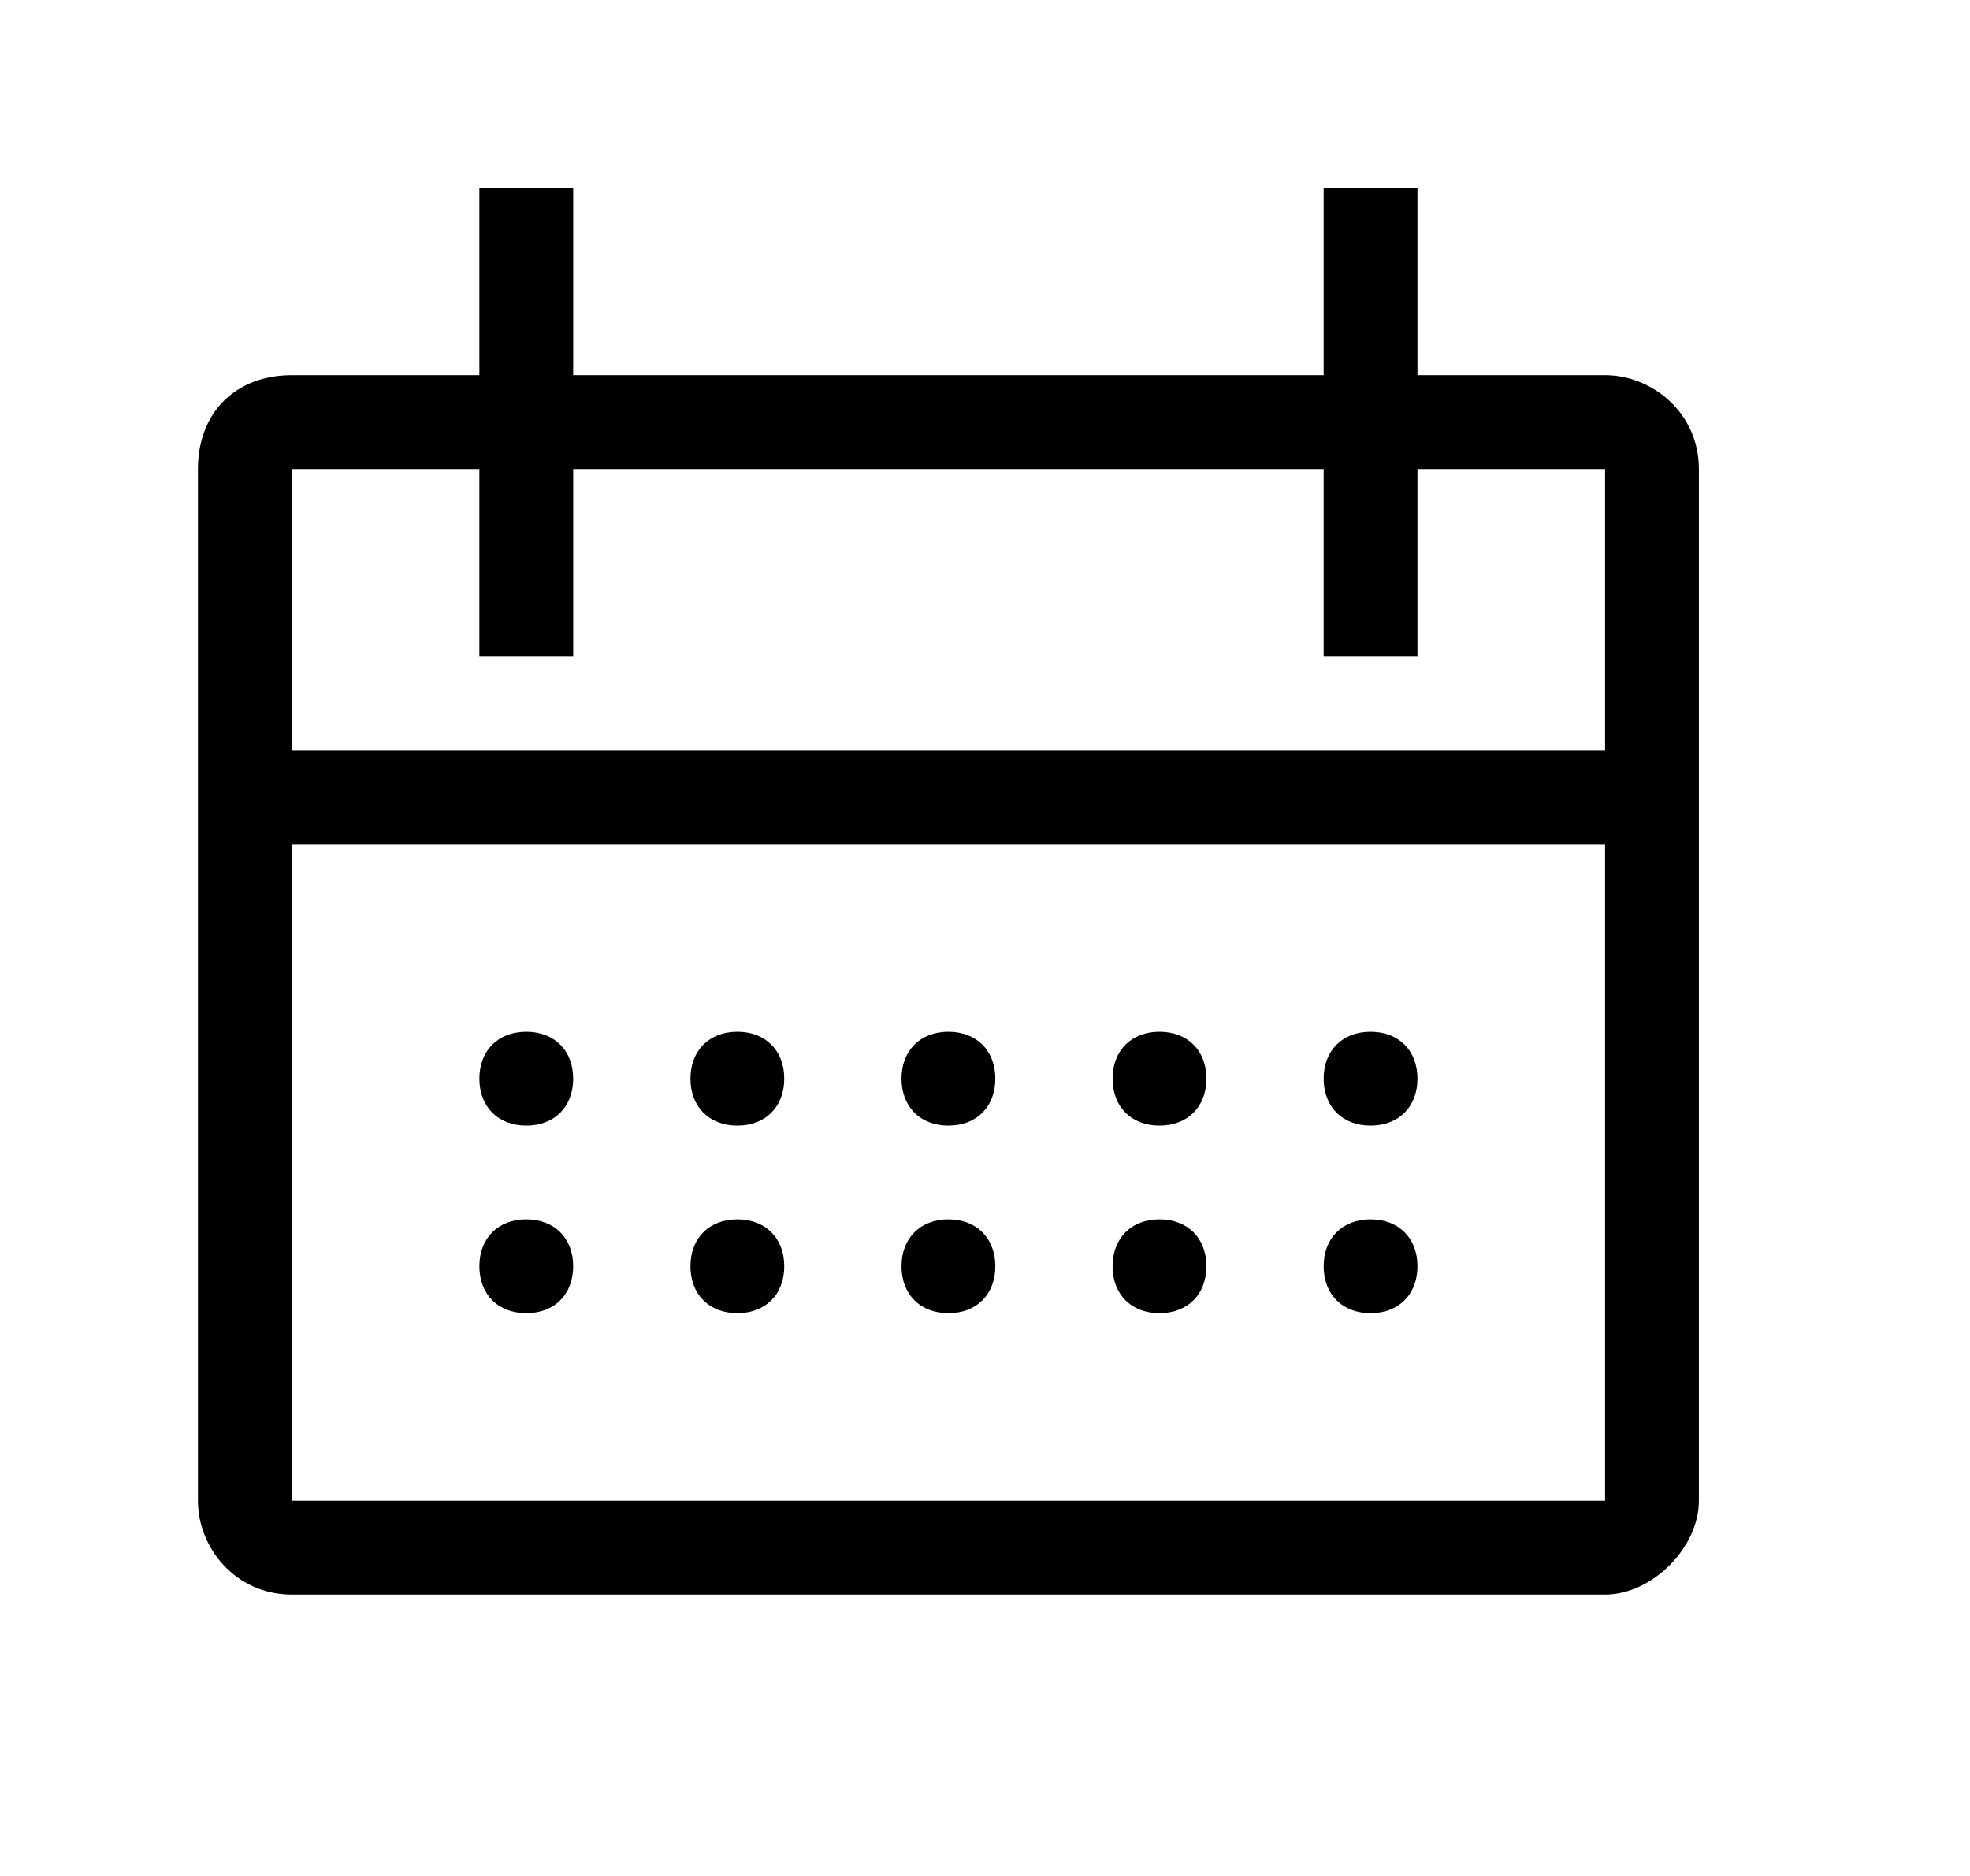
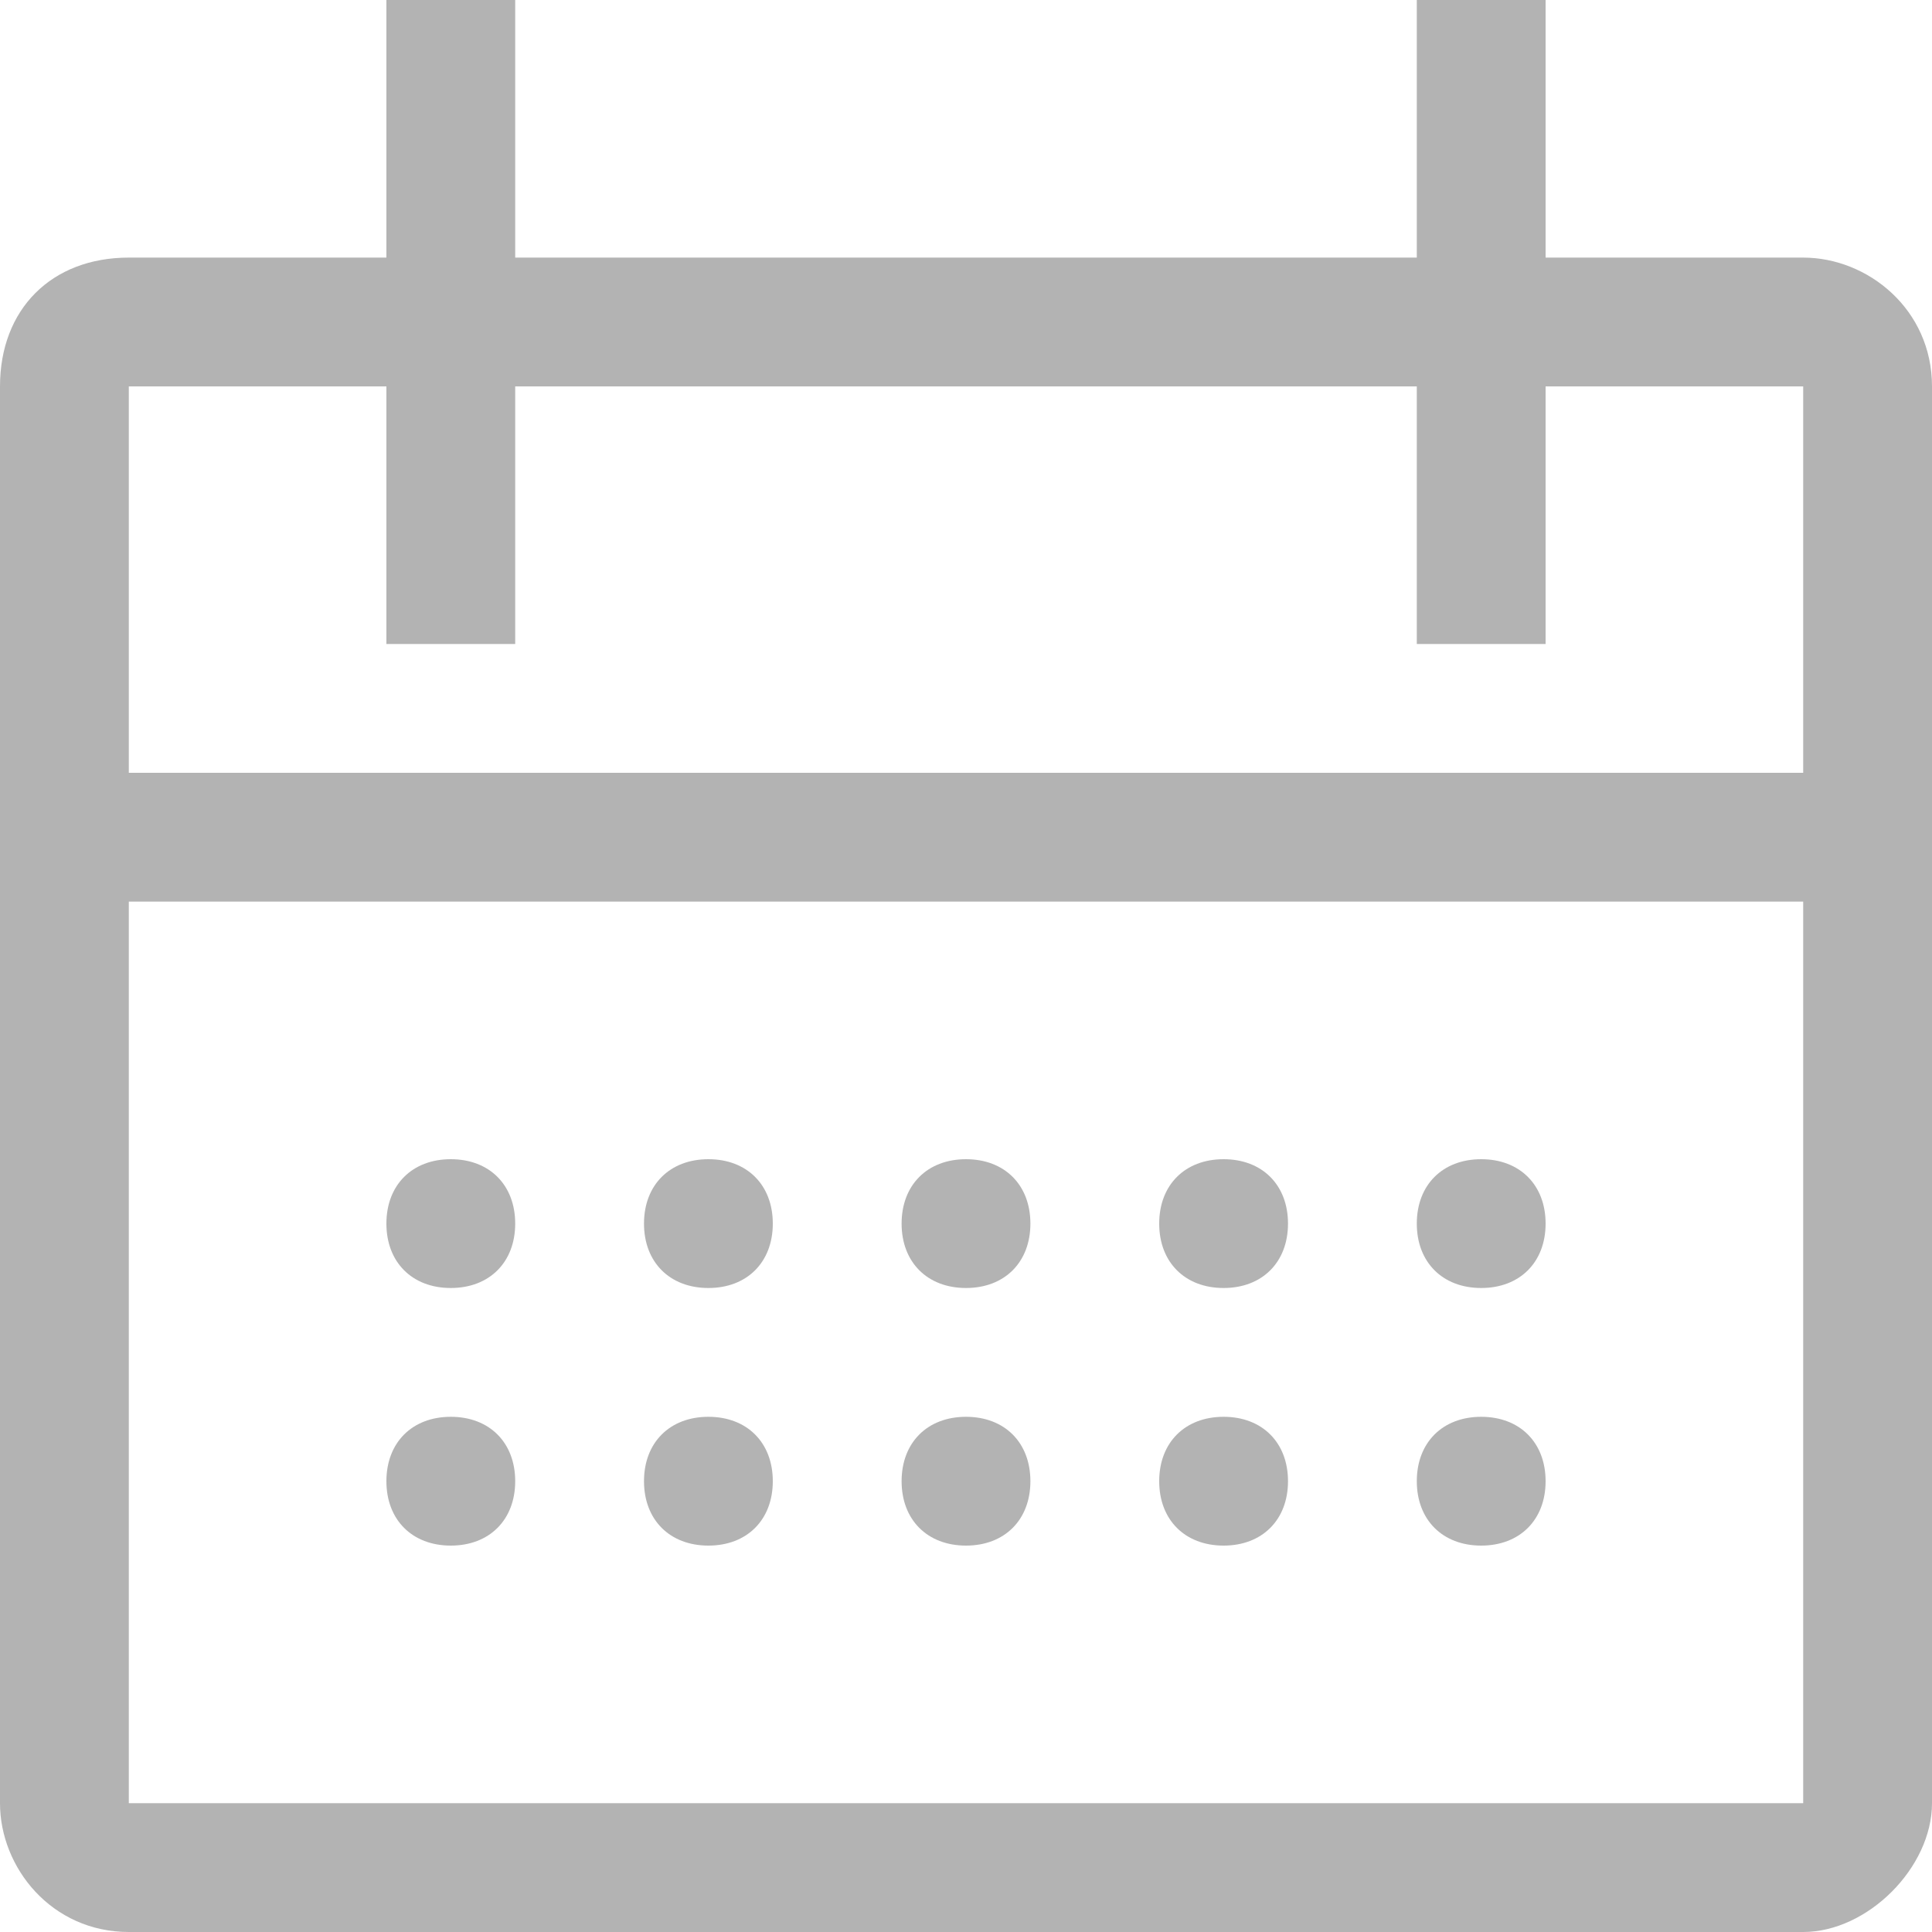
- <svg xmlns="http://www.w3.org/2000/svg" width="21" height="20" fill="none">
-   <path d="M7.86 12c.3 0 .5-.2.5-.5s-.2-.5-.5-.5-.5.2-.5.5.2.5.5.5Z" fill="#000" />
-   <path d="M17.11 4h-2V2h-1v2h-8V2h-1v2h-2c-.6 0-1 .4-1 1v11c0 .5.4 1 1 1h14c.5 0 1-.5 1-1V5c0-.6-.5-1-1-1Zm0 12h-14V9h14v7Zm-14-8V5h2v2h1V5h8v2h1V5h2v3h-14Z" fill="#000" />
-   <path d="M10.11 12c.3 0 .5-.2.5-.5s-.2-.5-.5-.5-.5.2-.5.5.2.5.5.5ZM12.36 12c.3 0 .5-.2.5-.5s-.2-.5-.5-.5-.5.2-.5.5.2.5.5.5ZM7.86 13c-.3 0-.5.2-.5.5s.2.5.5.5.5-.2.5-.5-.2-.5-.5-.5ZM5.61 12c.3 0 .5-.2.5-.5s-.2-.5-.5-.5-.5.2-.5.5.2.5.5.5ZM5.61 13c-.3 0-.5.2-.5.5s.2.5.5.5.5-.2.5-.5-.2-.5-.5-.5ZM10.11 13c-.3 0-.5.2-.5.5s.2.5.5.5.5-.2.5-.5-.2-.5-.5-.5ZM12.36 13c-.3 0-.5.2-.5.5s.2.5.5.5.5-.2.5-.5-.2-.5-.5-.5ZM14.61 12c.3 0 .5-.2.5-.5s-.2-.5-.5-.5-.5.2-.5.5.2.5.5.5ZM14.61 13c-.3 0-.5.2-.5.5s.2.5.5.5.5-.2.5-.5-.2-.5-.5-.5Z" fill="#000" />
+ <svg xmlns="http://www.w3.org/2000/svg" width="15" height="15" viewBox="0 0 15 15" fill="none">
+   <g opacity=".3" fill="#000">
+     <path d="M5.5 10c.3 0 .5-.2.5-.5S5.8 9 5.5 9s-.5.2-.5.5.2.5.5.5Z" />
+     <path d="M14 2h-2V0h-1v2H4V0H3v2H1c-.6 0-1 .4-1 1v11c0 .5.4 1 1 1h13c.5 0 1-.5 1-1V3c0-.6-.5-1-1-1Zm0 12H1V7h13v7ZM1 6V3h2v2h1V3h7v2h1V3h2v3H1Z" />
+     <path d="M7.5 10c.3 0 .5-.2.5-.5S7.8 9 7.5 9s-.5.2-.5.5.2.5.5.5ZM9.5 10c.3 0 .5-.2.5-.5S9.8 9 9.5 9s-.5.2-.5.5.2.5.5.5ZM5.5 11c-.3 0-.5.2-.5.5s.2.5.5.5.5-.2.5-.5-.2-.5-.5-.5ZM3.5 10c.3 0 .5-.2.5-.5S3.8 9 3.5 9s-.5.2-.5.5.2.5.5.5ZM3.5 11c-.3 0-.5.2-.5.5s.2.5.5.5.5-.2.5-.5-.2-.5-.5-.5ZM7.5 11c-.3 0-.5.2-.5.5s.2.5.5.5.5-.2.5-.5-.2-.5-.5-.5ZM9.5 11c-.3 0-.5.2-.5.5s.2.5.5.5.5-.2.5-.5-.2-.5-.5-.5ZM11.5 10c.3 0 .5-.2.5-.5s-.2-.5-.5-.5-.5.2-.5.5.2.5.5.5ZM11.5 11c-.3 0-.5.2-.5.5s.2.5.5.5.5-.2.5-.5-.2-.5-.5-.5Z" />
+   </g>
</svg>
